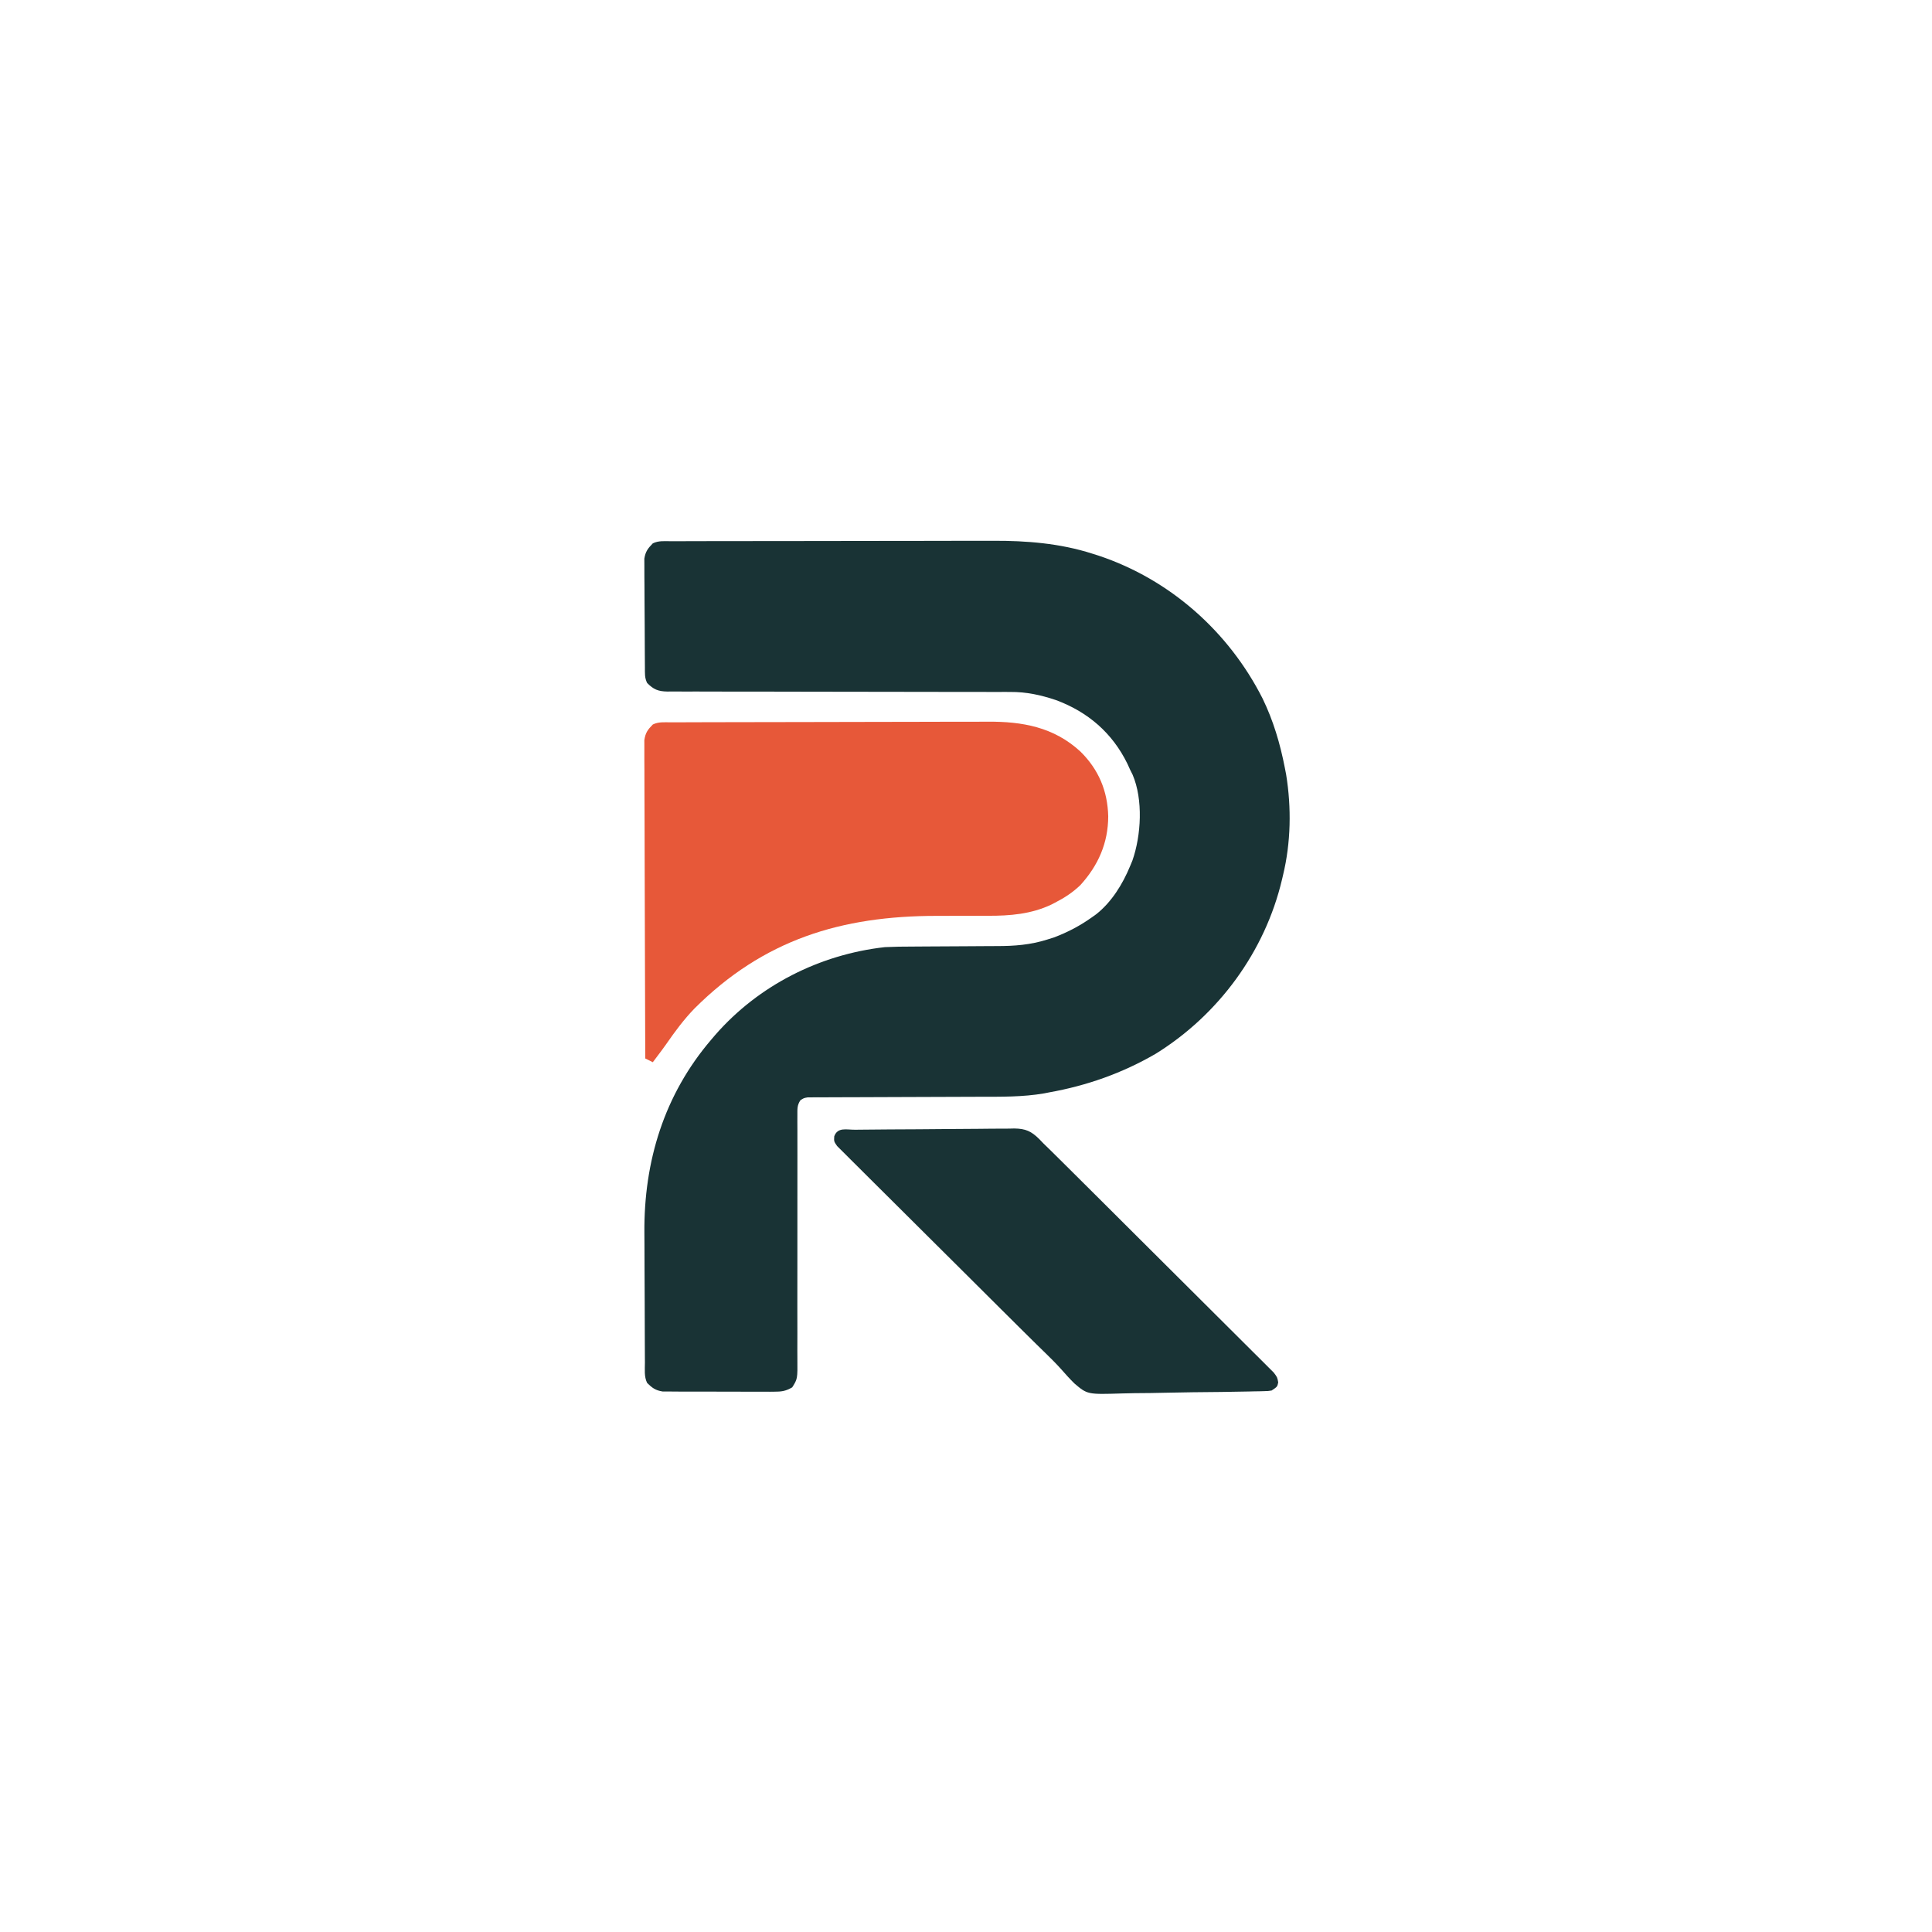
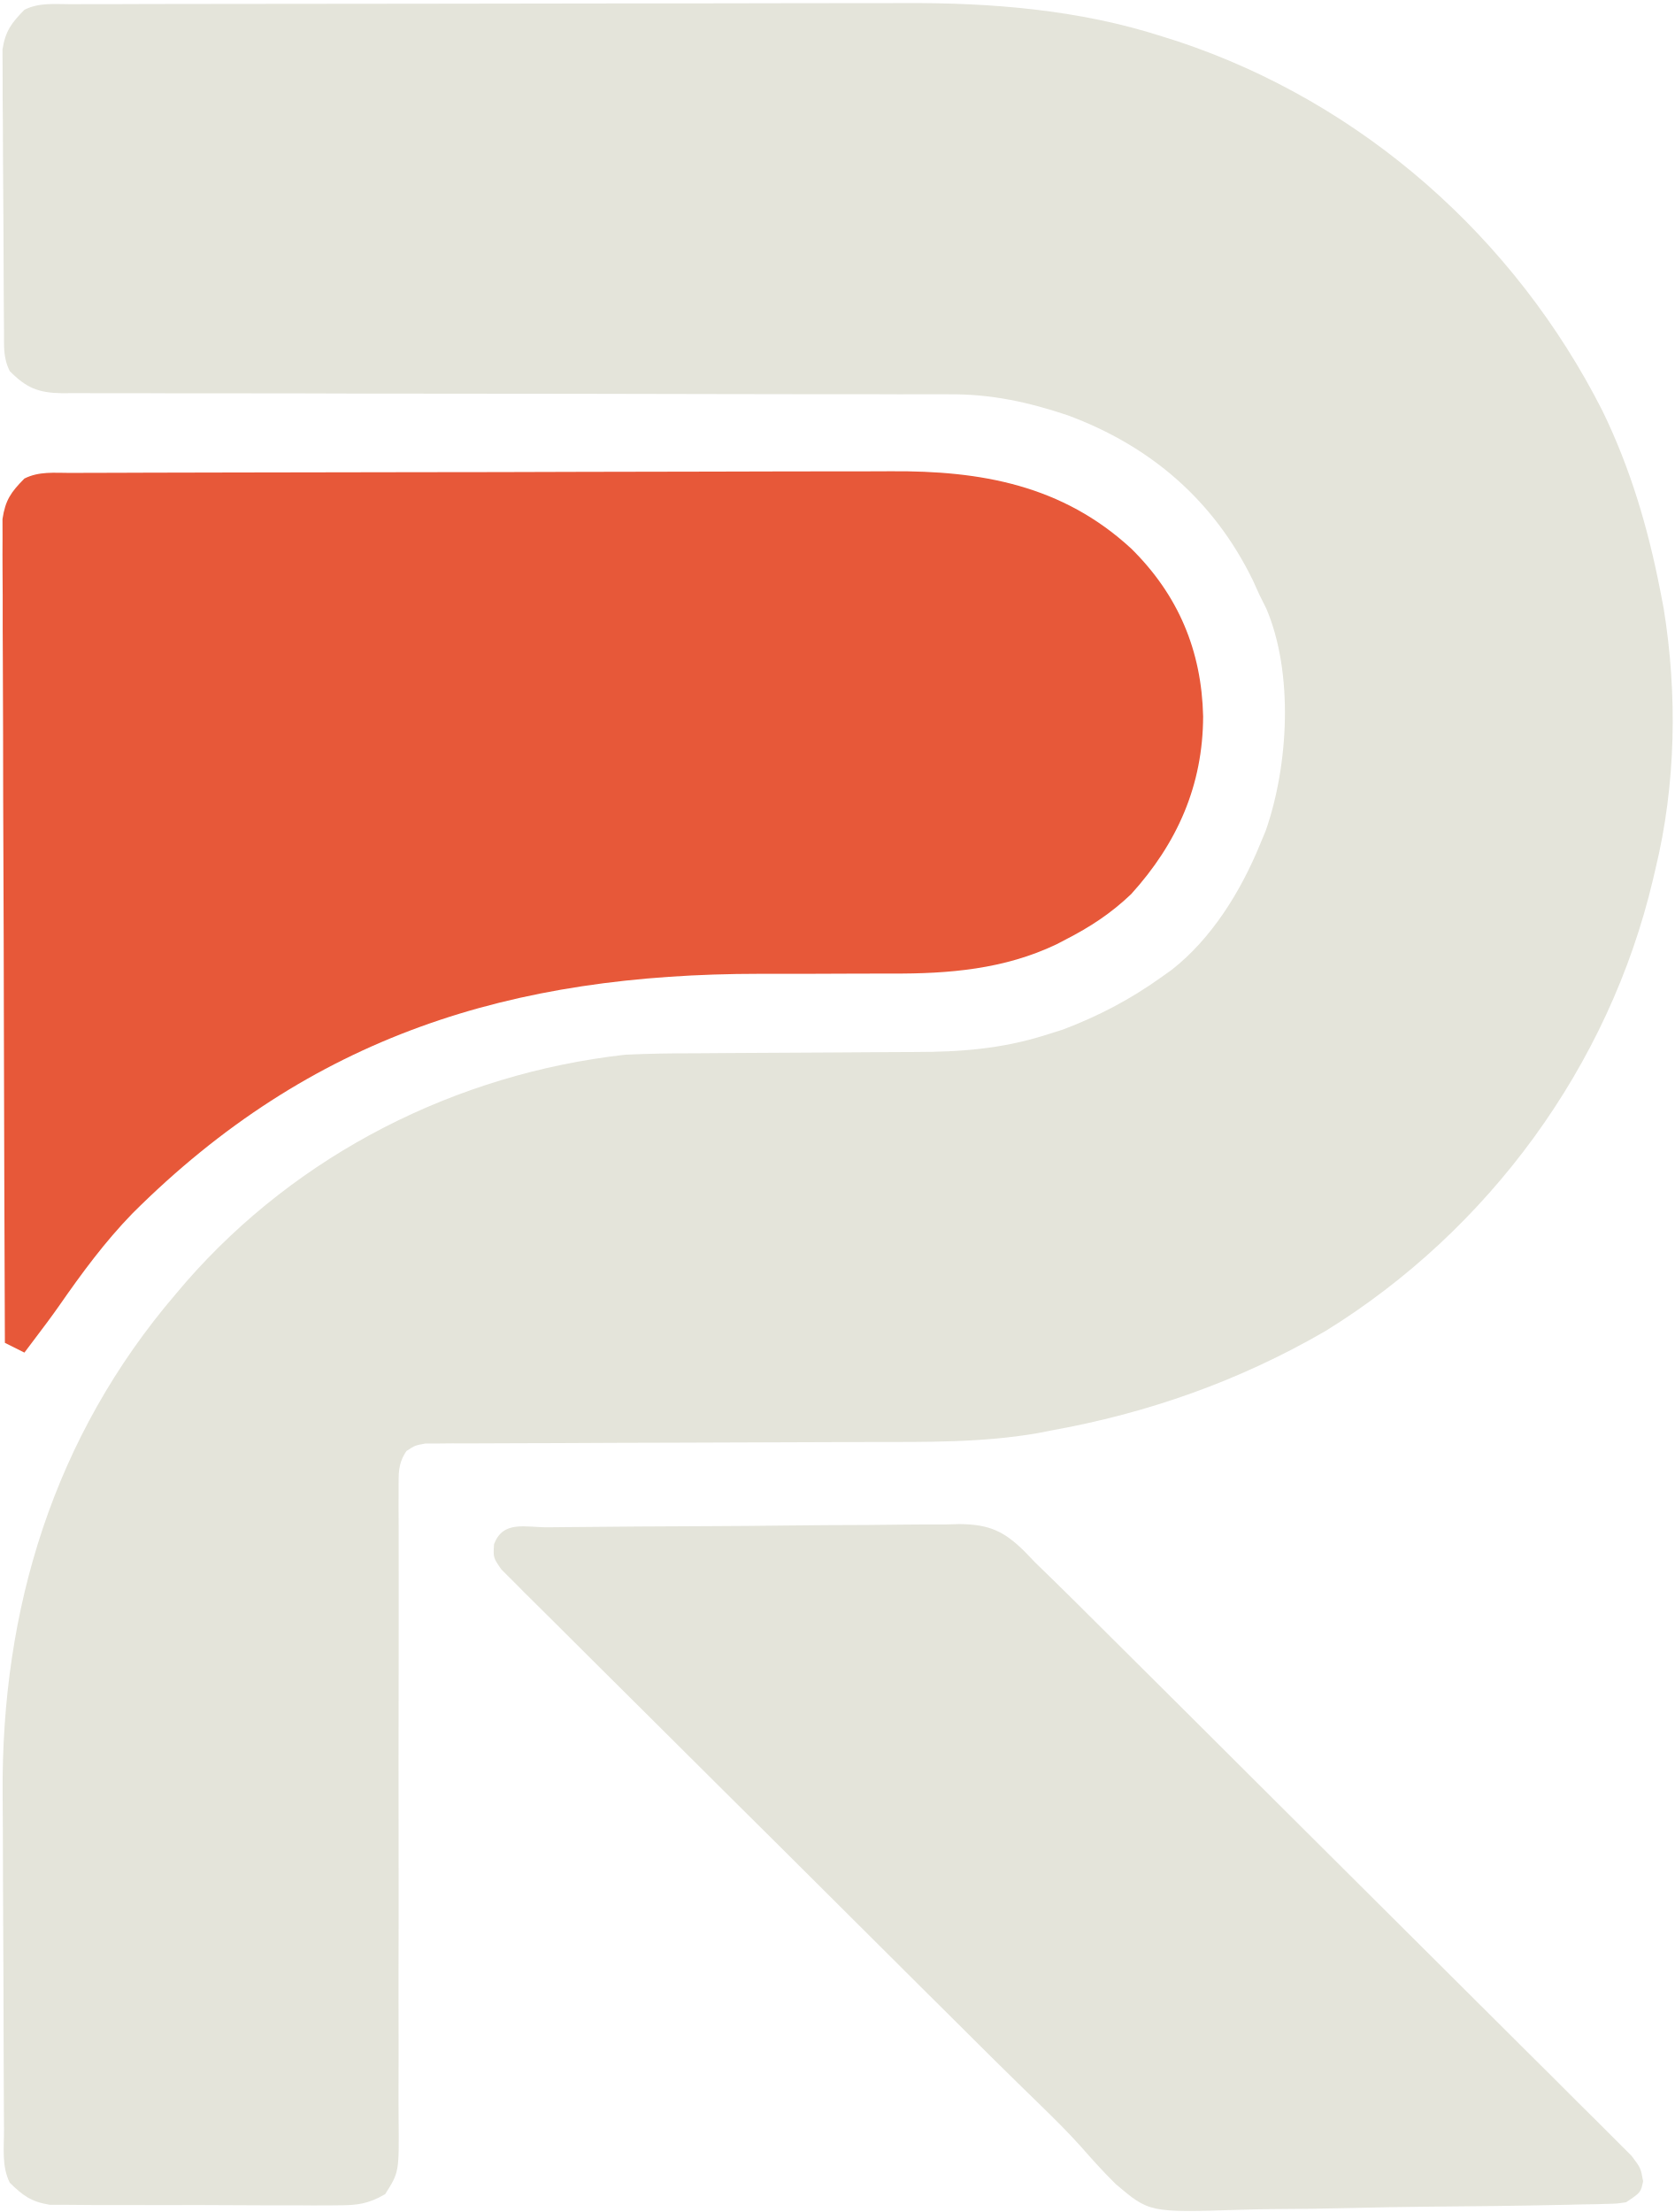
- <svg xmlns="http://www.w3.org/2000/svg" version="1.1" width="1024" height="1024">
-   <path d="M0 0 C0.79 -0 1.57 -0.01 2.38 -0.01 C5.03 -0.02 7.69 -0.02 10.34 -0.02 C12.23 -0.03 14.13 -0.03 16.02 -0.04 C21.19 -0.05 26.36 -0.06 31.52 -0.06 C34.76 -0.06 37.99 -0.07 41.23 -0.07 C51.37 -0.08 61.51 -0.09 71.65 -0.1 C83.31 -0.1 94.98 -0.12 106.64 -0.15 C115.68 -0.17 124.71 -0.18 133.75 -0.18 C139.13 -0.18 144.52 -0.19 149.9 -0.21 C154.99 -0.22 160.07 -0.23 165.16 -0.22 C167.01 -0.22 168.86 -0.22 170.71 -0.23 C188.47 -0.32 206.41 1.12 223.4 6.58 C223.94 6.75 223.94 6.75 226.66 7.61 C264.51 20.2 295.7 47.87 313.65 83.33 C319.37 95.08 322.98 107.34 325.47 120.14 C325.58 120.72 325.58 120.72 326.15 123.67 C329.01 141.28 328.68 159.8 324.47 177.14 C324.3 177.86 324.13 178.57 323.96 179.31 C314.95 217.49 290.31 251.06 256.96 271.69 C239.32 281.93 220.51 288.57 200.47 292.14 C199.62 292.31 198.77 292.48 197.89 292.65 C186.51 294.61 175.11 294.44 163.6 294.45 C159.77 294.45 155.94 294.47 152.11 294.49 C142.62 294.53 133.12 294.57 123.63 294.59 C115.57 294.61 107.52 294.63 99.46 294.68 C96.92 294.69 94.38 294.7 91.84 294.7 C88.3 294.7 84.77 294.72 81.23 294.74 C80.18 294.74 79.13 294.73 78.05 294.73 C77.09 294.74 76.13 294.75 75.14 294.76 C74.72 294.76 74.72 294.76 72.61 294.76 C70.47 295.14 70.47 295.14 68.7 296.3 C66.94 298.93 67.1 300.89 67.1 304.05 C67.1 305.28 67.09 306.52 67.09 307.79 C67.09 309.16 67.1 310.53 67.11 311.9 C67.11 313.34 67.11 314.78 67.11 316.22 C67.1 319.32 67.11 322.42 67.12 325.53 C67.13 330.44 67.12 335.34 67.11 340.25 C67.08 353.33 67.08 366.4 67.1 379.48 C67.11 388.07 67.11 396.66 67.08 405.24 C67.07 410.12 67.08 415 67.1 419.88 C67.11 422.92 67.1 425.95 67.08 428.99 C67.08 430.4 67.09 431.8 67.1 433.21 C67.2 443.98 67.2 443.98 64.35 448.48 C60.85 450.5 58.68 450.77 54.64 450.77 C54.31 450.78 54.31 450.78 52.63 450.79 C50.44 450.81 48.25 450.79 46.06 450.77 C44.53 450.77 43 450.77 41.48 450.78 C38.28 450.78 35.08 450.76 31.88 450.74 C27.79 450.7 23.7 450.71 19.61 450.73 C16.45 450.74 13.3 450.73 10.15 450.71 C8.64 450.71 7.13 450.71 5.62 450.72 C3.51 450.72 1.4 450.7 -0.71 450.67 C-1.91 450.67 -3.11 450.66 -4.35 450.66 C-8.15 450.04 -9.81 448.81 -12.53 446.14 C-14.21 442.78 -13.7 438.98 -13.71 435.28 C-13.71 434.82 -13.71 434.82 -13.73 432.5 C-13.75 429.44 -13.76 426.38 -13.77 423.32 C-13.78 422.27 -13.78 421.21 -13.78 420.13 C-13.8 414.55 -13.82 408.97 -13.83 403.38 C-13.84 397.67 -13.87 391.97 -13.91 386.26 C-13.94 381.83 -13.95 377.39 -13.95 372.96 C-13.96 370.86 -13.97 368.76 -13.99 366.66 C-14.31 328.6 -3.48 293.29 21.47 264.14 C22.16 263.32 22.86 262.5 23.58 261.66 C46.51 235.42 78.85 219.04 113.47 215.14 C118.37 214.9 123.27 214.84 128.18 214.84 C130.57 214.83 132.95 214.81 135.34 214.79 C142.11 214.74 148.89 214.71 155.66 214.68 C159.83 214.67 164 214.64 168.17 214.6 C169.75 214.59 171.32 214.58 172.89 214.58 C182.12 214.58 190.58 213.94 199.47 211.14 C200.66 210.76 201.86 210.39 203.1 210 C210.52 207.19 217.01 203.77 223.47 199.14 C224.11 198.68 224.76 198.22 225.42 197.75 C233.64 191.31 239.54 181.69 243.47 172.14 C243.86 171.2 244.25 170.25 244.66 169.28 C249.35 155.88 250.41 136.96 244.78 123.75 C244.35 122.89 243.91 122.03 243.47 121.14 C242.99 120.09 242.52 119.05 242.03 117.97 C234.04 101.61 221.09 90.48 204.15 84.2 C196.12 81.5 188.46 79.83 179.98 79.89 C179.57 79.89 179.57 79.89 177.54 79.88 C174.87 79.87 172.2 79.88 169.53 79.89 C167.61 79.88 165.68 79.88 163.76 79.87 C159.63 79.87 155.5 79.86 151.37 79.87 C144.84 79.87 138.31 79.85 131.78 79.84 C113.22 79.79 94.65 79.77 76.09 79.76 C65.83 79.76 55.56 79.74 45.3 79.7 C38.81 79.68 32.32 79.68 25.82 79.69 C21.79 79.7 17.76 79.68 13.72 79.66 C11.85 79.66 9.98 79.66 8.11 79.67 C5.55 79.68 3 79.67 0.45 79.65 C-0.29 79.66 -1.04 79.66 -1.8 79.67 C-6.65 79.6 -9.13 78.59 -12.53 75.14 C-13.94 72.33 -13.68 69.98 -13.71 66.84 C-13.71 66.52 -13.71 66.52 -13.73 64.89 C-13.75 62.75 -13.76 60.61 -13.77 58.46 C-13.78 57.73 -13.78 57 -13.78 56.25 C-13.8 52.38 -13.82 48.51 -13.83 44.64 C-13.84 40.64 -13.87 36.65 -13.91 32.65 C-13.94 29.58 -13.95 26.51 -13.95 23.43 C-13.96 21.96 -13.97 20.49 -13.99 19.02 C-14.01 16.95 -14.01 14.89 -14 12.83 C-14.01 11.65 -14.02 10.48 -14.02 9.27 C-13.43 5.49 -12.18 3.85 -9.53 1.14 C-6.49 -0.38 -3.33 -0 0 0 Z " fill="#193335" transform="translate(355.53,286.86)" />
+ <svg xmlns="http://www.w3.org/2000/svg" version="1.1" viewBox="341 286 343 453">
+   <path d="M0 0 C0.79 -0 1.57 -0.01 2.38 -0.01 C5.03 -0.02 7.69 -0.02 10.34 -0.02 C12.23 -0.03 14.13 -0.03 16.02 -0.04 C21.19 -0.05 26.36 -0.06 31.52 -0.06 C34.76 -0.06 37.99 -0.07 41.23 -0.07 C51.37 -0.08 61.51 -0.09 71.65 -0.1 C83.31 -0.1 94.98 -0.12 106.64 -0.15 C115.68 -0.17 124.71 -0.18 133.75 -0.18 C139.13 -0.18 144.52 -0.19 149.9 -0.21 C154.99 -0.22 160.07 -0.23 165.16 -0.22 C167.01 -0.22 168.86 -0.22 170.71 -0.23 C188.47 -0.32 206.41 1.12 223.4 6.58 C223.94 6.75 223.94 6.75 226.66 7.61 C264.51 20.2 295.7 47.87 313.65 83.33 C319.37 95.08 322.98 107.34 325.47 120.14 C325.58 120.72 325.58 120.72 326.15 123.67 C329.01 141.28 328.68 159.8 324.47 177.14 C324.3 177.86 324.13 178.57 323.96 179.31 C314.95 217.49 290.31 251.06 256.96 271.69 C239.32 281.93 220.51 288.57 200.47 292.14 C199.62 292.31 198.77 292.48 197.89 292.65 C186.51 294.61 175.11 294.44 163.6 294.45 C159.77 294.45 155.94 294.47 152.11 294.49 C142.62 294.53 133.12 294.57 123.63 294.59 C115.57 294.61 107.52 294.63 99.46 294.68 C96.92 294.69 94.38 294.7 91.84 294.7 C88.3 294.7 84.77 294.72 81.23 294.74 C80.18 294.74 79.13 294.73 78.05 294.73 C77.09 294.74 76.13 294.75 75.14 294.76 C74.72 294.76 74.72 294.76 72.61 294.76 C70.47 295.14 70.47 295.14 68.7 296.3 C66.94 298.93 67.1 300.89 67.1 304.05 C67.1 305.28 67.09 306.52 67.09 307.79 C67.09 309.16 67.1 310.53 67.11 311.9 C67.11 313.34 67.11 314.78 67.11 316.22 C67.1 319.32 67.11 322.42 67.12 325.53 C67.13 330.44 67.12 335.34 67.11 340.25 C67.08 353.33 67.08 366.4 67.1 379.48 C67.11 388.07 67.11 396.66 67.08 405.24 C67.07 410.12 67.08 415 67.1 419.88 C67.11 422.92 67.1 425.95 67.08 428.99 C67.08 430.4 67.09 431.8 67.1 433.21 C67.2 443.98 67.2 443.98 64.35 448.48 C60.85 450.5 58.68 450.77 54.64 450.77 C54.31 450.78 54.31 450.78 52.63 450.79 C50.44 450.81 48.25 450.79 46.06 450.77 C44.53 450.77 43 450.77 41.48 450.78 C38.28 450.78 35.08 450.76 31.88 450.74 C27.79 450.7 23.7 450.71 19.61 450.73 C16.45 450.74 13.3 450.73 10.15 450.71 C8.64 450.71 7.13 450.71 5.62 450.72 C3.51 450.72 1.4 450.7 -0.71 450.67 C-1.91 450.67 -3.11 450.66 -4.35 450.66 C-8.15 450.04 -9.81 448.81 -12.53 446.14 C-14.21 442.78 -13.7 438.98 -13.71 435.28 C-13.71 434.82 -13.71 434.82 -13.73 432.5 C-13.75 429.44 -13.76 426.38 -13.77 423.32 C-13.78 422.27 -13.78 421.21 -13.78 420.13 C-13.8 414.55 -13.82 408.97 -13.83 403.38 C-13.84 397.67 -13.87 391.97 -13.91 386.26 C-13.94 381.83 -13.95 377.39 -13.95 372.96 C-13.96 370.86 -13.97 368.76 -13.99 366.66 C-14.31 328.6 -3.48 293.29 21.47 264.14 C22.16 263.32 22.86 262.5 23.58 261.66 C46.51 235.42 78.85 219.04 113.47 215.14 C118.37 214.9 123.27 214.84 128.18 214.84 C130.57 214.83 132.95 214.81 135.34 214.79 C142.11 214.74 148.89 214.71 155.66 214.68 C159.83 214.67 164 214.64 168.17 214.6 C169.75 214.59 171.32 214.58 172.89 214.58 C182.12 214.58 190.58 213.94 199.47 211.14 C200.66 210.76 201.86 210.39 203.1 210 C210.52 207.19 217.01 203.77 223.47 199.14 C224.11 198.68 224.76 198.22 225.42 197.75 C233.64 191.31 239.54 181.69 243.47 172.14 C243.86 171.2 244.25 170.25 244.66 169.28 C249.35 155.88 250.41 136.96 244.78 123.75 C244.35 122.89 243.91 122.03 243.47 121.14 C242.99 120.09 242.52 119.05 242.03 117.97 C234.04 101.61 221.09 90.48 204.15 84.2 C196.12 81.5 188.46 79.83 179.98 79.89 C179.57 79.89 179.57 79.89 177.54 79.88 C174.87 79.87 172.2 79.88 169.53 79.89 C167.61 79.88 165.68 79.88 163.76 79.87 C159.63 79.87 155.5 79.86 151.37 79.87 C144.84 79.87 138.31 79.85 131.78 79.84 C113.22 79.79 94.65 79.77 76.09 79.76 C65.83 79.76 55.56 79.74 45.3 79.7 C38.81 79.68 32.32 79.68 25.82 79.69 C21.79 79.7 17.76 79.68 13.72 79.66 C11.85 79.66 9.98 79.66 8.11 79.67 C5.55 79.68 3 79.67 0.45 79.65 C-0.29 79.66 -1.04 79.66 -1.8 79.67 C-6.65 79.6 -9.13 78.59 -12.53 75.14 C-13.94 72.33 -13.68 69.98 -13.71 66.84 C-13.71 66.52 -13.71 66.52 -13.73 64.89 C-13.75 62.75 -13.76 60.61 -13.77 58.46 C-13.78 57.73 -13.78 57 -13.78 56.25 C-13.8 52.38 -13.82 48.51 -13.83 44.64 C-13.84 40.64 -13.87 36.65 -13.91 32.65 C-13.94 29.58 -13.95 26.51 -13.95 23.43 C-13.96 21.96 -13.97 20.49 -13.99 19.02 C-14.01 16.95 -14.01 14.89 -14 12.83 C-14.01 11.65 -14.02 10.48 -14.02 9.27 C-13.43 5.49 -12.18 3.85 -9.53 1.14 C-6.49 -0.38 -3.33 -0 0 0 Z " fill="#E4E4DA" transform="translate(355.53,286.86)" />
  <path d="M0 0 C0.78 -0 1.55 -0.01 2.35 -0.01 C4.96 -0.02 7.57 -0.03 10.19 -0.03 C12.05 -0.04 13.92 -0.04 15.79 -0.05 C21.94 -0.07 28.09 -0.08 34.24 -0.09 C36.36 -0.1 38.48 -0.1 40.6 -0.1 C50.56 -0.12 60.52 -0.14 70.49 -0.15 C81.97 -0.15 93.45 -0.18 104.94 -0.22 C113.82 -0.25 122.7 -0.27 131.59 -0.27 C136.89 -0.27 142.19 -0.28 147.49 -0.31 C152.49 -0.33 157.48 -0.33 162.48 -0.32 C164.31 -0.32 166.13 -0.33 167.95 -0.34 C186.48 -0.48 203.14 2.51 217.23 15.5 C226.88 25.02 231.64 36.41 231.95 49.83 C231.92 63.98 226.64 75.86 217.2 86.27 C213.07 90.21 208.8 93 203.76 95.58 C203.45 95.74 203.45 95.74 201.9 96.55 C191.17 101.66 179.86 102.58 168.16 102.53 C165.82 102.52 163.47 102.53 161.12 102.54 C154.46 102.58 147.8 102.59 141.13 102.58 C90.31 102.59 49.21 115.22 12.68 151.66 C7.03 157.48 2.33 163.87 -2.29 170.52 C-3.85 172.75 -5.48 174.92 -7.12 177.08 C-7.88 178.1 -8.64 179.11 -9.43 180.15 C-10.75 179.49 -12.07 178.83 -13.43 178.15 C-13.52 155.81 -13.59 133.47 -13.64 111.13 C-13.66 100.76 -13.68 90.38 -13.73 80.01 C-13.77 70.97 -13.8 61.93 -13.8 52.89 C-13.81 48.1 -13.82 43.32 -13.85 38.53 C-13.88 34.02 -13.89 29.52 -13.88 25.01 C-13.88 23.36 -13.89 21.71 -13.91 20.05 C-13.93 17.79 -13.92 15.54 -13.91 13.28 C-13.91 12.01 -13.92 10.75 -13.92 9.45 C-13.34 5.56 -12.17 3.92 -9.43 1.15 C-6.42 -0.36 -3.31 -0 0 0 Z " fill="#E75839" transform="translate(355.43,382.85)" />
-   <path d="M0 0 C0.49 -0.01 0.49 -0.01 2.95 -0.03 C13.14 -0.15 23.34 -0.19 33.53 -0.24 C38.37 -0.26 43.2 -0.3 48.04 -0.36 C53.88 -0.43 59.71 -0.47 65.55 -0.48 C67.78 -0.49 70 -0.51 72.22 -0.55 C75.34 -0.59 78.46 -0.59 81.58 -0.59 C82.49 -0.61 83.41 -0.63 84.35 -0.66 C90.31 -0.58 93.34 0.77 97.56 4.95 C97.92 5.33 97.92 5.33 99.74 7.22 C101.12 8.57 102.5 9.91 103.88 11.25 C106.62 13.92 109.32 16.62 112.03 19.32 C113.26 20.54 114.48 21.75 115.7 22.97 C119.69 26.93 123.67 30.89 127.65 34.86 C129.02 36.23 130.4 37.6 131.77 38.96 C137.48 44.66 143.19 50.35 148.9 56.04 C157.07 64.19 165.25 72.34 173.43 80.47 C179.2 86.2 184.96 91.93 190.71 97.68 C194.14 101.11 197.58 104.53 201.02 107.95 C204.26 111.15 207.48 114.37 210.69 117.59 C211.88 118.78 213.06 119.95 214.26 121.13 C215.88 122.73 217.48 124.34 219.09 125.96 C219.54 126.41 219.54 126.41 221.83 128.69 C223.74 131.22 223.74 131.22 224.22 133.93 C223.74 136.22 223.74 136.22 220.74 138.22 C218.87 138.51 218.87 138.51 216.72 138.56 C215.91 138.58 215.09 138.61 214.25 138.63 C213.36 138.64 212.47 138.66 211.55 138.67 C211.08 138.69 211.08 138.69 208.7 138.74 C198.81 138.96 188.93 139.06 179.04 139.14 C174.36 139.19 169.69 139.27 165.01 139.39 C159.34 139.53 153.68 139.61 148.01 139.63 C145.87 139.65 143.72 139.7 141.57 139.77 C123.1 140.34 123.1 140.34 116.21 134.49 C113.68 132 111.33 129.38 108.99 126.71 C106.4 123.84 103.67 121.13 100.9 118.43 C100.37 117.91 99.84 117.39 99.29 116.86 C98.17 115.76 97.05 114.67 95.93 113.58 C92.94 110.66 89.98 107.72 87.03 104.78 C86.41 104.16 85.8 103.55 85.16 102.92 C83.25 101.02 81.34 99.12 79.43 97.22 C78.79 96.58 78.15 95.94 77.48 95.29 C71.42 89.25 65.36 83.22 59.3 77.18 C51.59 69.49 43.88 61.82 36.14 54.15 C30.68 48.74 25.23 43.31 19.78 37.87 C16.54 34.63 13.29 31.4 10.03 28.18 C6.98 25.16 3.94 22.13 0.91 19.09 C-0.2 17.98 -1.32 16.87 -2.45 15.76 C-3.98 14.26 -5.49 12.74 -7 11.21 C-7.85 10.36 -8.7 9.52 -9.58 8.64 C-11.26 6.22 -11.26 6.22 -11.09 3.48 C-9.25 -1.51 -4.62 0.04 0 0 Z " fill="#193335" transform="translate(453.26,598.78)" />
+   <path d="M0 0 C0.49 -0.01 0.49 -0.01 2.95 -0.03 C13.14 -0.15 23.34 -0.19 33.53 -0.24 C38.37 -0.26 43.2 -0.3 48.04 -0.36 C53.88 -0.43 59.71 -0.47 65.55 -0.48 C67.78 -0.49 70 -0.51 72.22 -0.55 C75.34 -0.59 78.46 -0.59 81.58 -0.59 C82.49 -0.61 83.41 -0.63 84.35 -0.66 C90.31 -0.58 93.34 0.77 97.56 4.95 C97.92 5.33 97.92 5.33 99.74 7.22 C101.12 8.57 102.5 9.91 103.88 11.25 C106.62 13.92 109.32 16.62 112.03 19.32 C113.26 20.54 114.48 21.75 115.7 22.97 C119.69 26.93 123.67 30.89 127.65 34.86 C129.02 36.23 130.4 37.6 131.77 38.96 C137.48 44.66 143.19 50.35 148.9 56.04 C157.07 64.19 165.25 72.34 173.43 80.47 C179.2 86.2 184.96 91.93 190.71 97.68 C194.14 101.11 197.58 104.53 201.02 107.95 C204.26 111.15 207.48 114.37 210.69 117.59 C211.88 118.78 213.06 119.95 214.26 121.13 C215.88 122.73 217.48 124.34 219.09 125.96 C219.54 126.41 219.54 126.41 221.83 128.69 C223.74 131.22 223.74 131.22 224.22 133.93 C223.74 136.22 223.74 136.22 220.74 138.22 C218.87 138.51 218.87 138.51 216.72 138.56 C215.91 138.58 215.09 138.61 214.25 138.63 C213.36 138.64 212.47 138.66 211.55 138.67 C211.08 138.69 211.08 138.69 208.7 138.74 C198.81 138.96 188.93 139.06 179.04 139.14 C174.36 139.19 169.69 139.27 165.01 139.39 C159.34 139.53 153.68 139.61 148.01 139.63 C145.87 139.65 143.72 139.7 141.57 139.77 C123.1 140.34 123.1 140.34 116.21 134.49 C113.68 132 111.33 129.38 108.99 126.71 C106.4 123.84 103.67 121.13 100.9 118.43 C100.37 117.91 99.84 117.39 99.29 116.86 C98.17 115.76 97.05 114.67 95.93 113.58 C92.94 110.66 89.98 107.72 87.03 104.78 C86.41 104.16 85.8 103.55 85.16 102.92 C83.25 101.02 81.34 99.12 79.43 97.22 C78.79 96.58 78.15 95.94 77.48 95.29 C71.42 89.25 65.36 83.22 59.3 77.18 C51.59 69.49 43.88 61.82 36.14 54.15 C30.68 48.74 25.23 43.31 19.78 37.87 C16.54 34.63 13.29 31.4 10.03 28.18 C6.98 25.16 3.94 22.13 0.91 19.09 C-0.2 17.98 -1.32 16.87 -2.45 15.76 C-3.98 14.26 -5.49 12.74 -7 11.21 C-7.85 10.36 -8.7 9.52 -9.58 8.64 C-11.26 6.22 -11.26 6.22 -11.09 3.48 C-9.25 -1.51 -4.62 0.04 0 0 Z " fill="#E4E4DA" transform="translate(453.26,598.78)" />
</svg>
